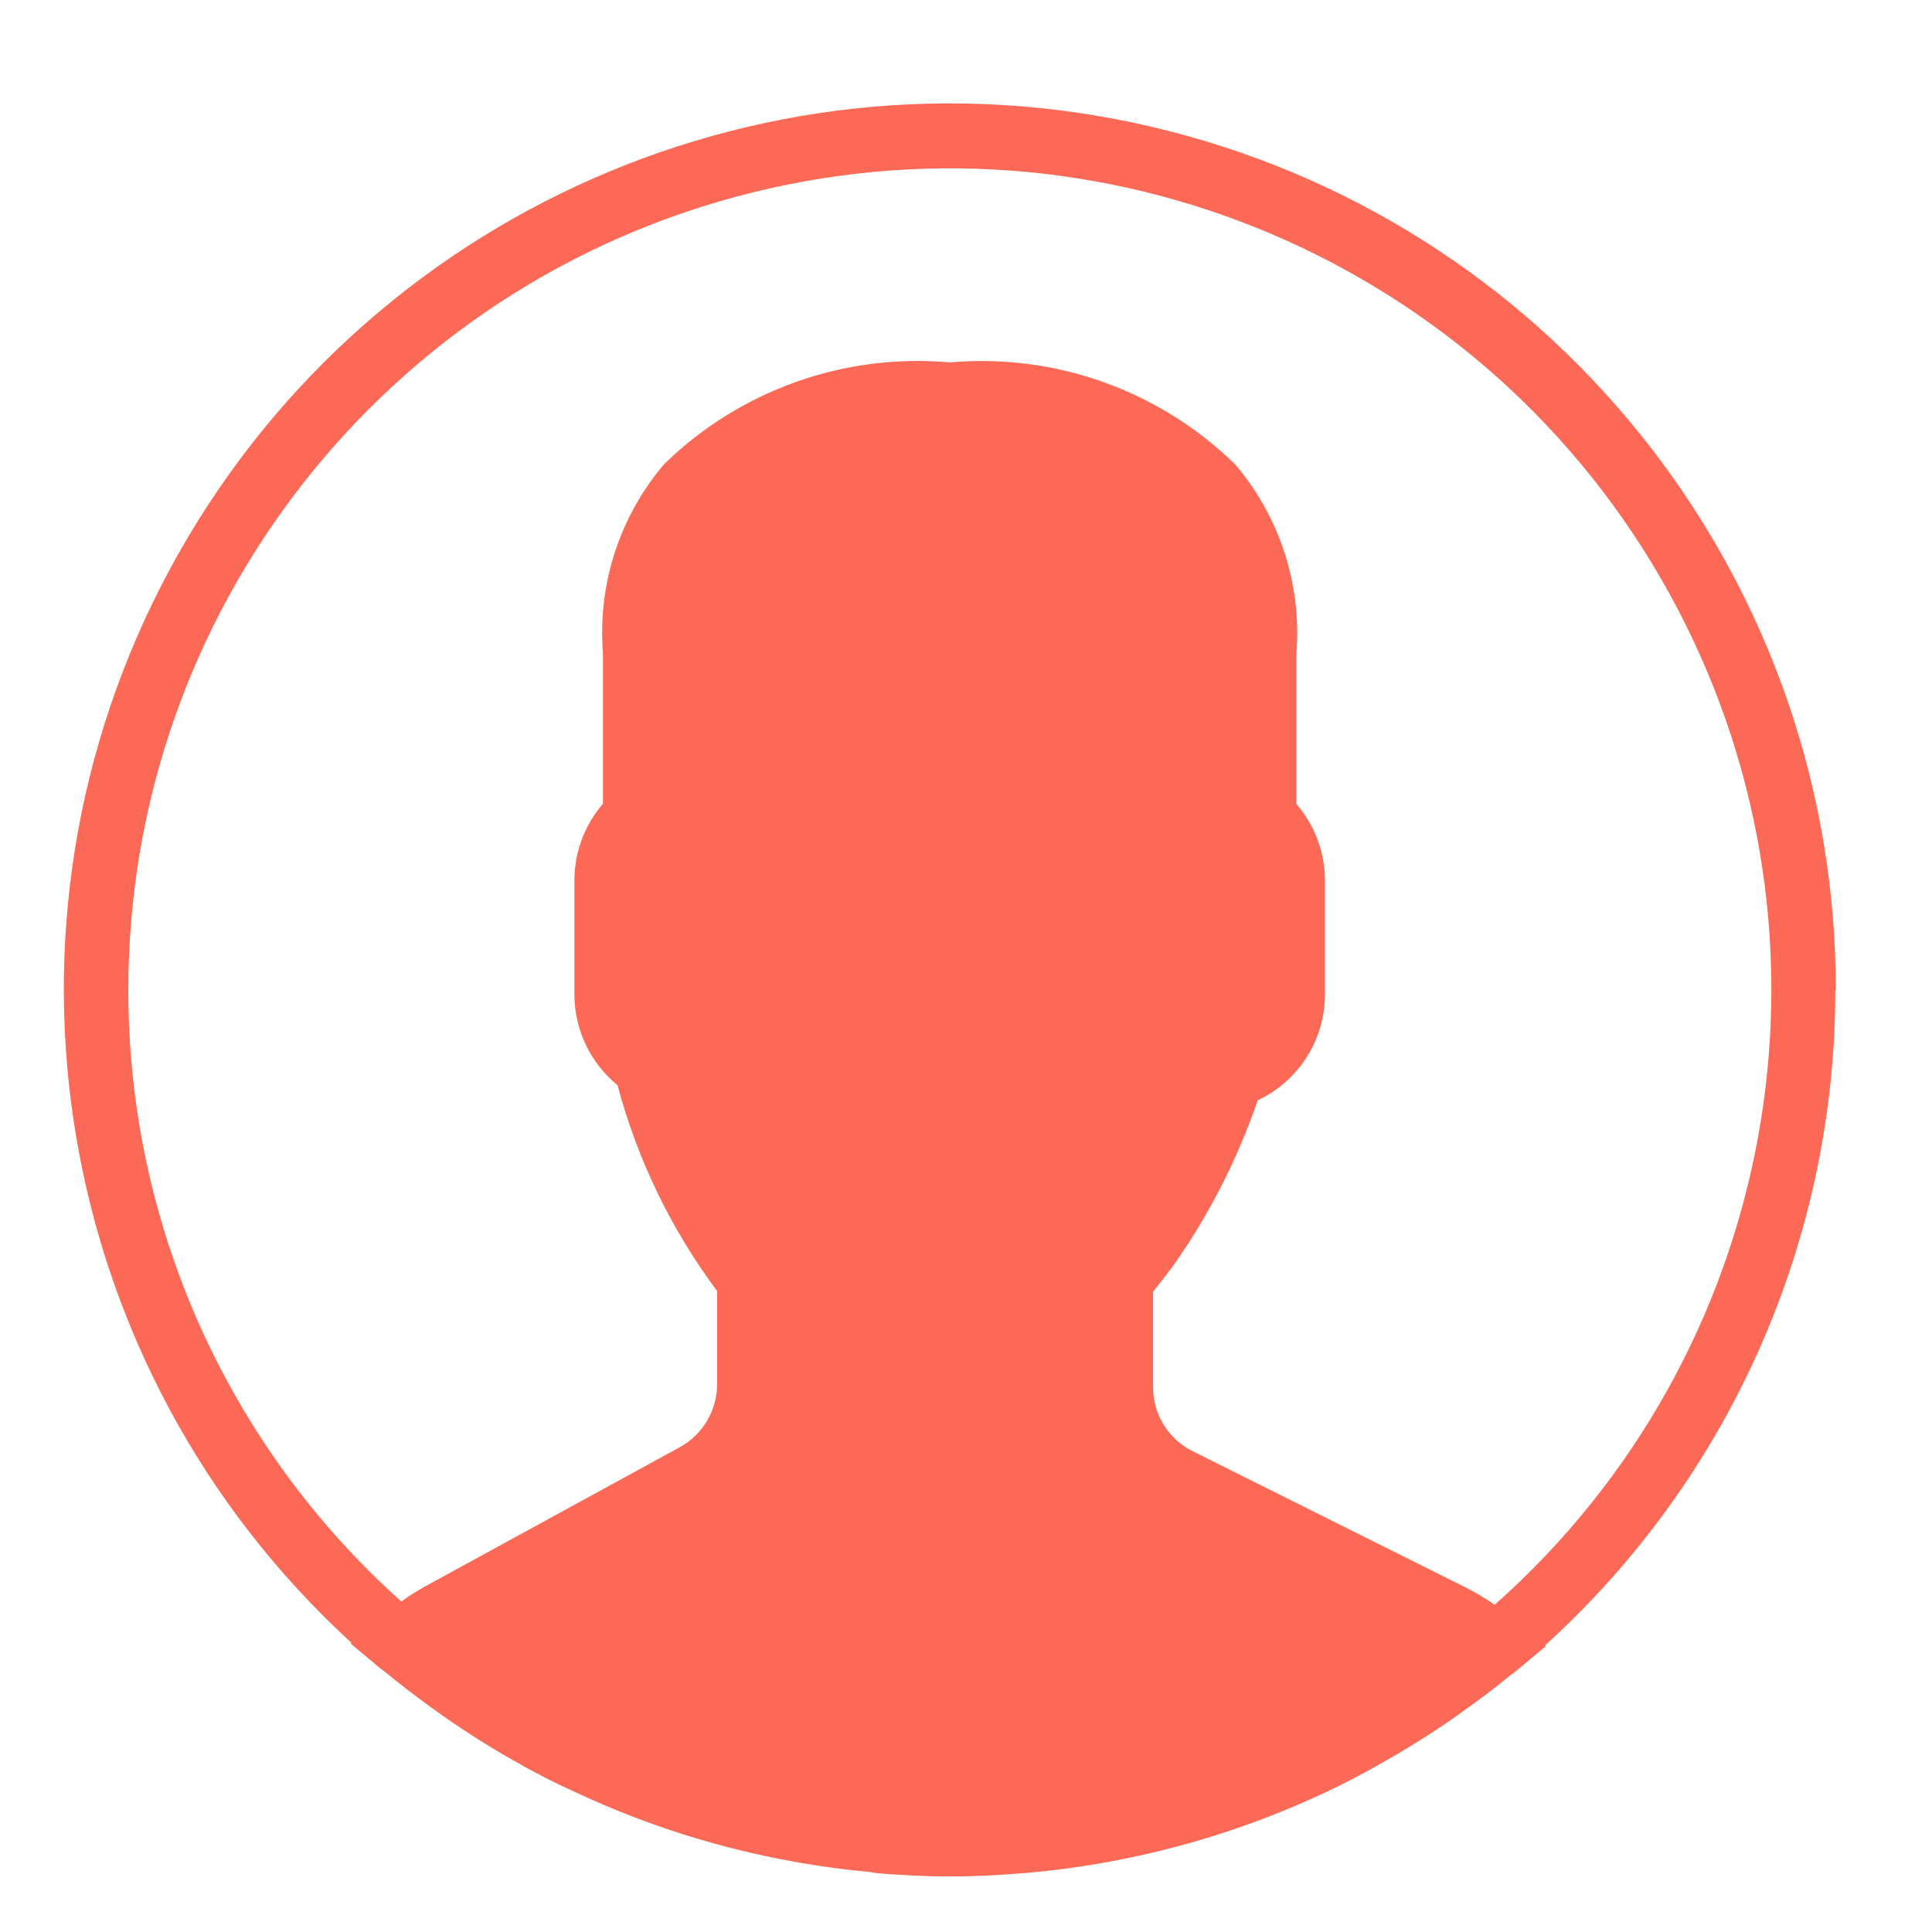
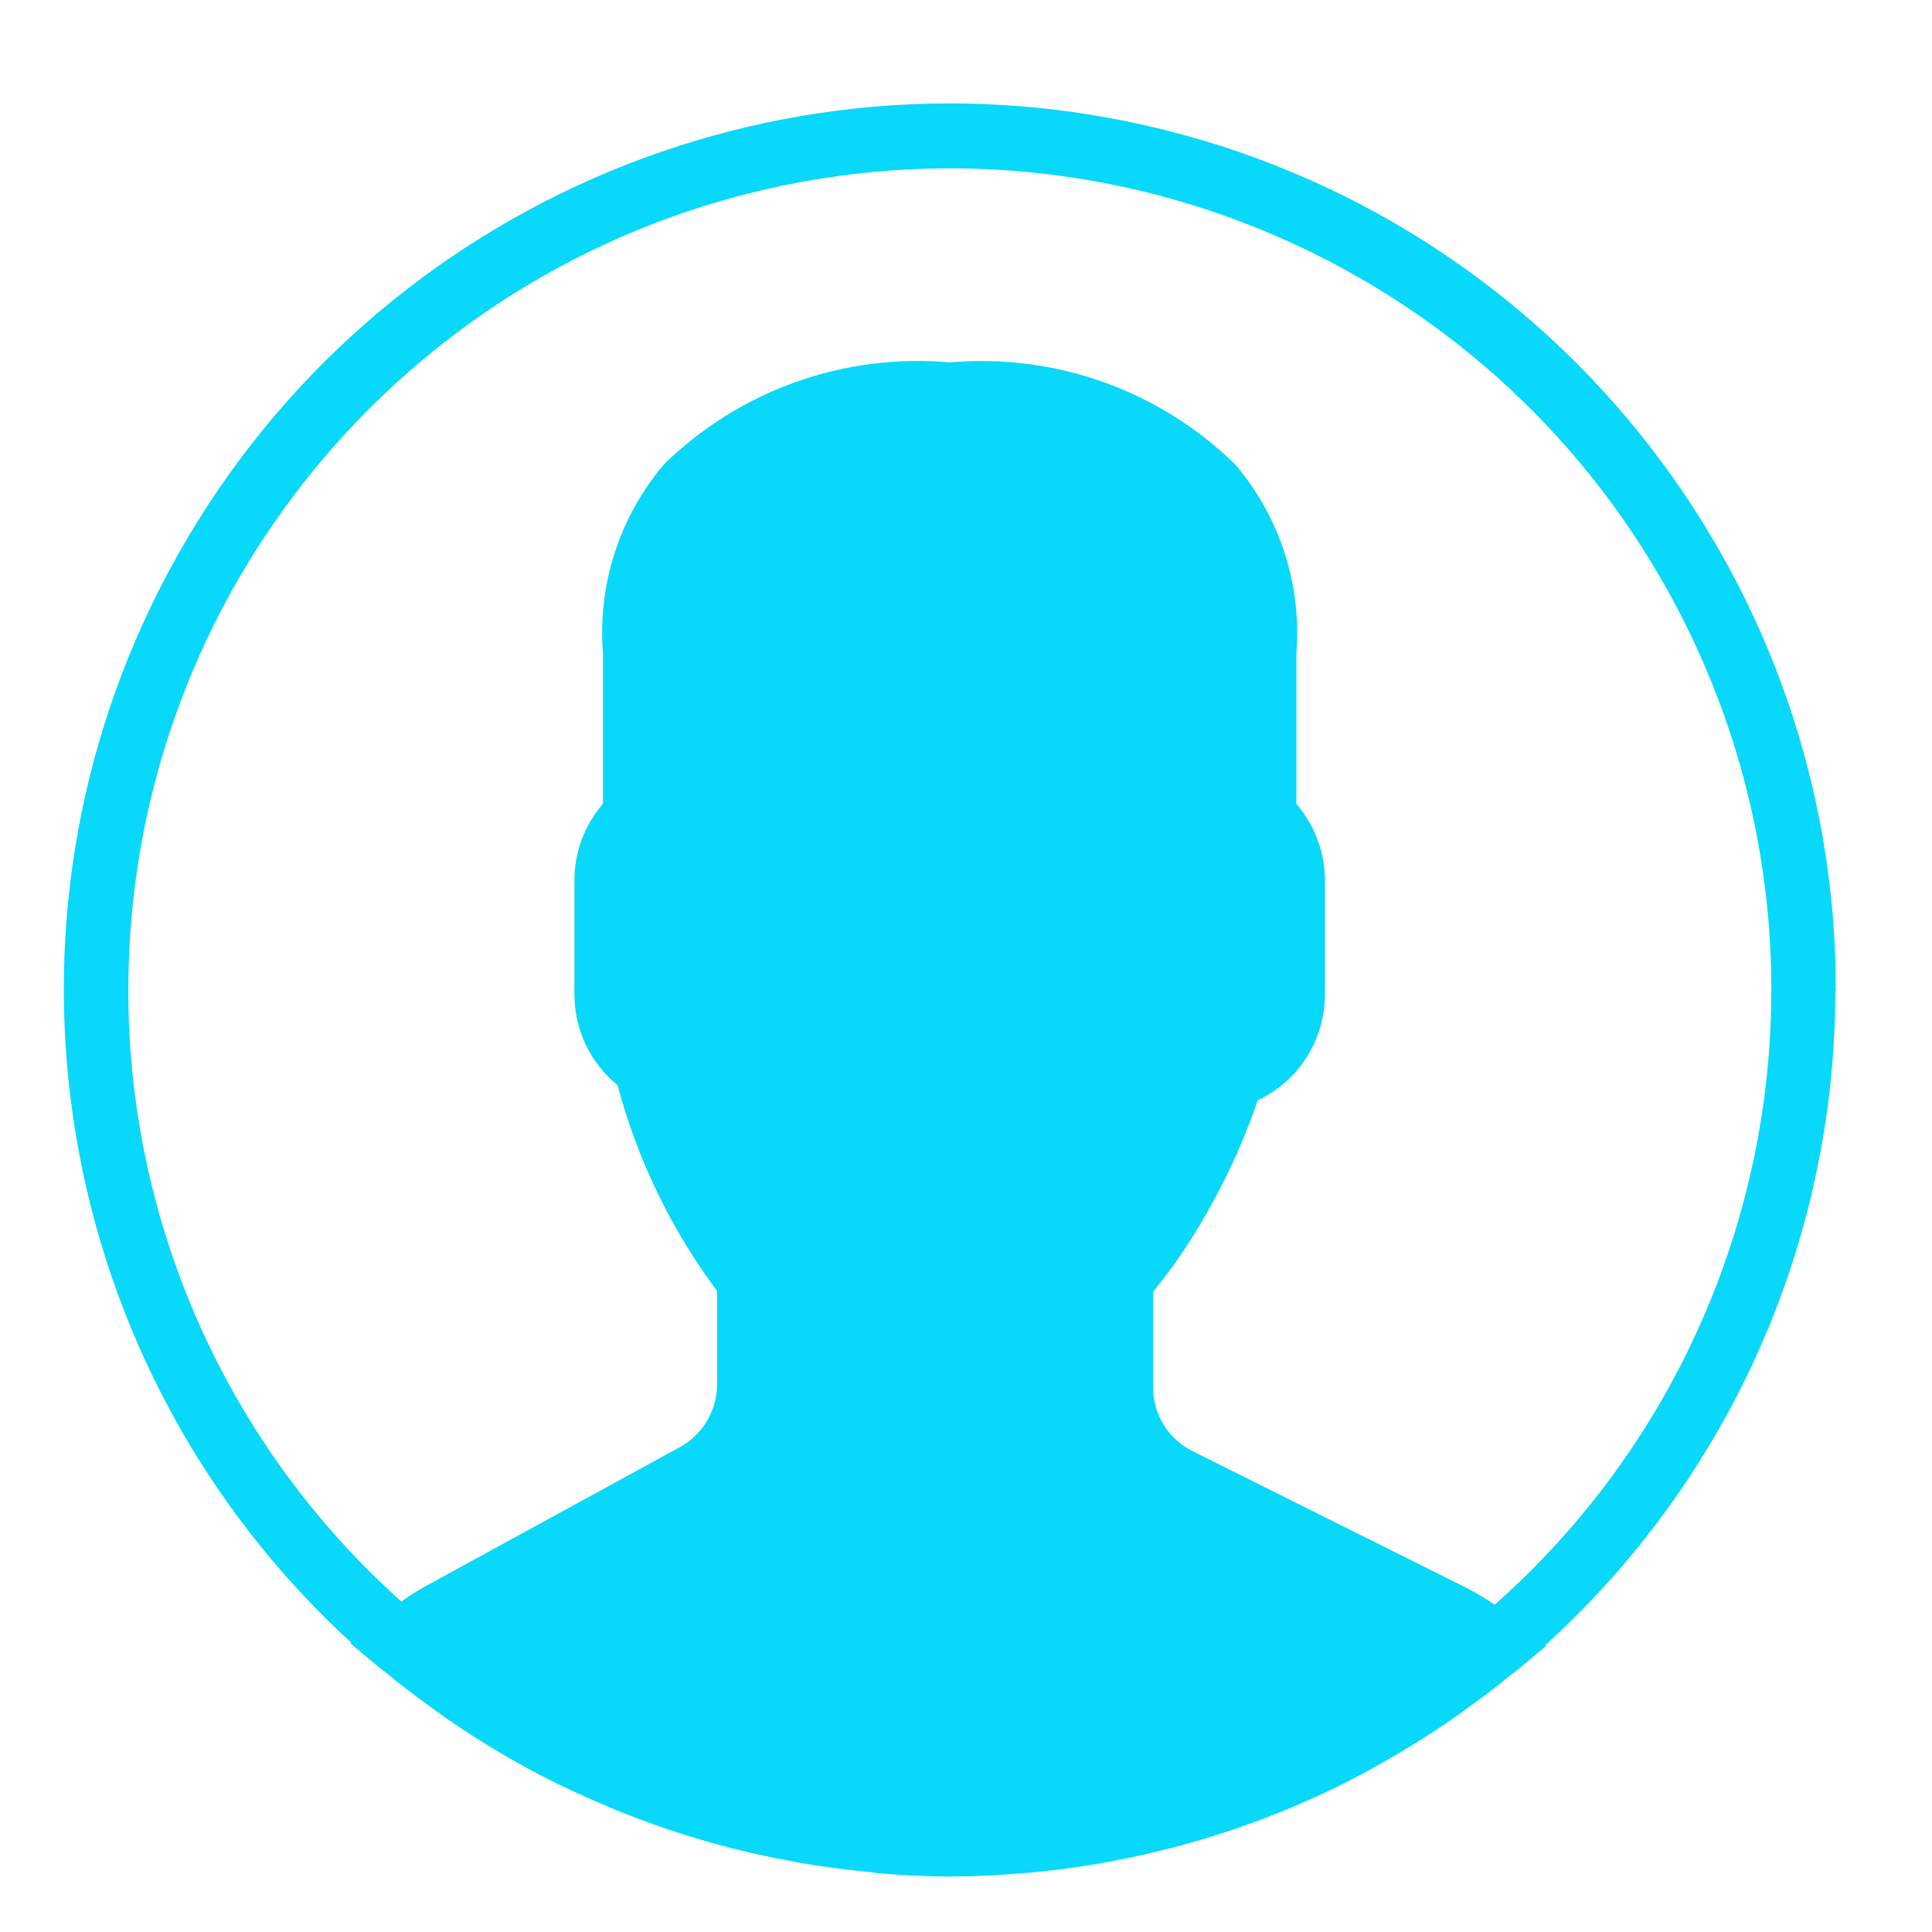
<svg xmlns="http://www.w3.org/2000/svg" width="19" height="19" viewBox="0 0 19 19">
  <g id="sel_user" transform="translate(-0.103)">
    <rect id="Rectangle_2635" data-name="Rectangle 2635" width="19" height="19" transform="translate(0.102)" fill="none" />
-     <path id="user" d="M17.424,8.687A8.713,8.713,0,1,0,2.826,15.1l-.008.007.284.238c.018.015.038.028.057.043.15.124.306.243.464.357l.155.11q.254.175.52.332l.116.067c.194.111.393.215.6.309l.045.02a8.635,8.635,0,0,0,2.107.667l.058.011c.229.04.461.071.7.093L8,17.366c.234.019.47.032.71.032s.471-.012.7-.031L9.5,17.36q.349-.032.69-.091l.059-.011a8.634,8.634,0,0,0,2.077-.651l.073-.033q.293-.138.574-.3l.139-.08c.17-.1.338-.206.5-.317.059-.04.116-.082.174-.124.139-.1.276-.2.409-.311.029-.024.061-.044.09-.069l.29-.242-.009-.007a8.69,8.69,0,0,0,2.853-6.44Zm-16.792,0a8.079,8.079,0,1,1,13.437,6.039,2.374,2.374,0,0,0-.284-.17L11.1,13.216a.7.7,0,0,1-.39-.631v-.938c.062-.077.129-.163.2-.258a6.456,6.456,0,0,0,.829-1.624A1.15,1.15,0,0,0,12.4,8.724V7.6a1.153,1.153,0,0,0-.281-.75V5.371a2.555,2.555,0,0,0-.6-1.858A3.567,3.567,0,0,0,8.711,2.508a3.567,3.567,0,0,0-2.809,1A2.555,2.555,0,0,0,5.3,5.37V6.848a1.154,1.154,0,0,0-.281.75V8.722a1.152,1.152,0,0,0,.424.894,5.953,5.953,0,0,0,.979,2.024v.917a.707.707,0,0,1-.368.62L3.555,14.543a2.29,2.29,0,0,0-.238.151A8.059,8.059,0,0,1,.632,8.687Z" transform="translate(0.733 1.056)" fill="#fc6a57" />
+     <path id="user" d="M17.424,8.687A8.713,8.713,0,1,0,2.826,15.1l-.008.007.284.238c.018.015.038.028.057.043.15.124.306.243.464.357l.155.11q.254.175.52.332l.116.067c.194.111.393.215.6.309l.045.02a8.635,8.635,0,0,0,2.107.667l.058.011c.229.04.461.071.7.093L8,17.366c.234.019.47.032.71.032s.471-.012.7-.031L9.5,17.36q.349-.032.69-.091l.059-.011a8.634,8.634,0,0,0,2.077-.651l.073-.033q.293-.138.574-.3l.139-.08c.17-.1.338-.206.5-.317.059-.04.116-.082.174-.124.139-.1.276-.2.409-.311.029-.024.061-.044.09-.069l.29-.242-.009-.007a8.69,8.69,0,0,0,2.853-6.44Zm-16.792,0a8.079,8.079,0,1,1,13.437,6.039,2.374,2.374,0,0,0-.284-.17L11.1,13.216a.7.7,0,0,1-.39-.631v-.938c.062-.077.129-.163.2-.258a6.456,6.456,0,0,0,.829-1.624A1.15,1.15,0,0,0,12.4,8.724V7.6a1.153,1.153,0,0,0-.281-.75V5.371a2.555,2.555,0,0,0-.6-1.858A3.567,3.567,0,0,0,8.711,2.508a3.567,3.567,0,0,0-2.809,1A2.555,2.555,0,0,0,5.3,5.37V6.848a1.154,1.154,0,0,0-.281.75V8.722a1.152,1.152,0,0,0,.424.894,5.953,5.953,0,0,0,.979,2.024v.917a.707.707,0,0,1-.368.62L3.555,14.543a2.29,2.29,0,0,0-.238.151A8.059,8.059,0,0,1,.632,8.687Z" transform="translate(0.733 1.056)" fill="#08d8f9" />
  </g>
</svg>
